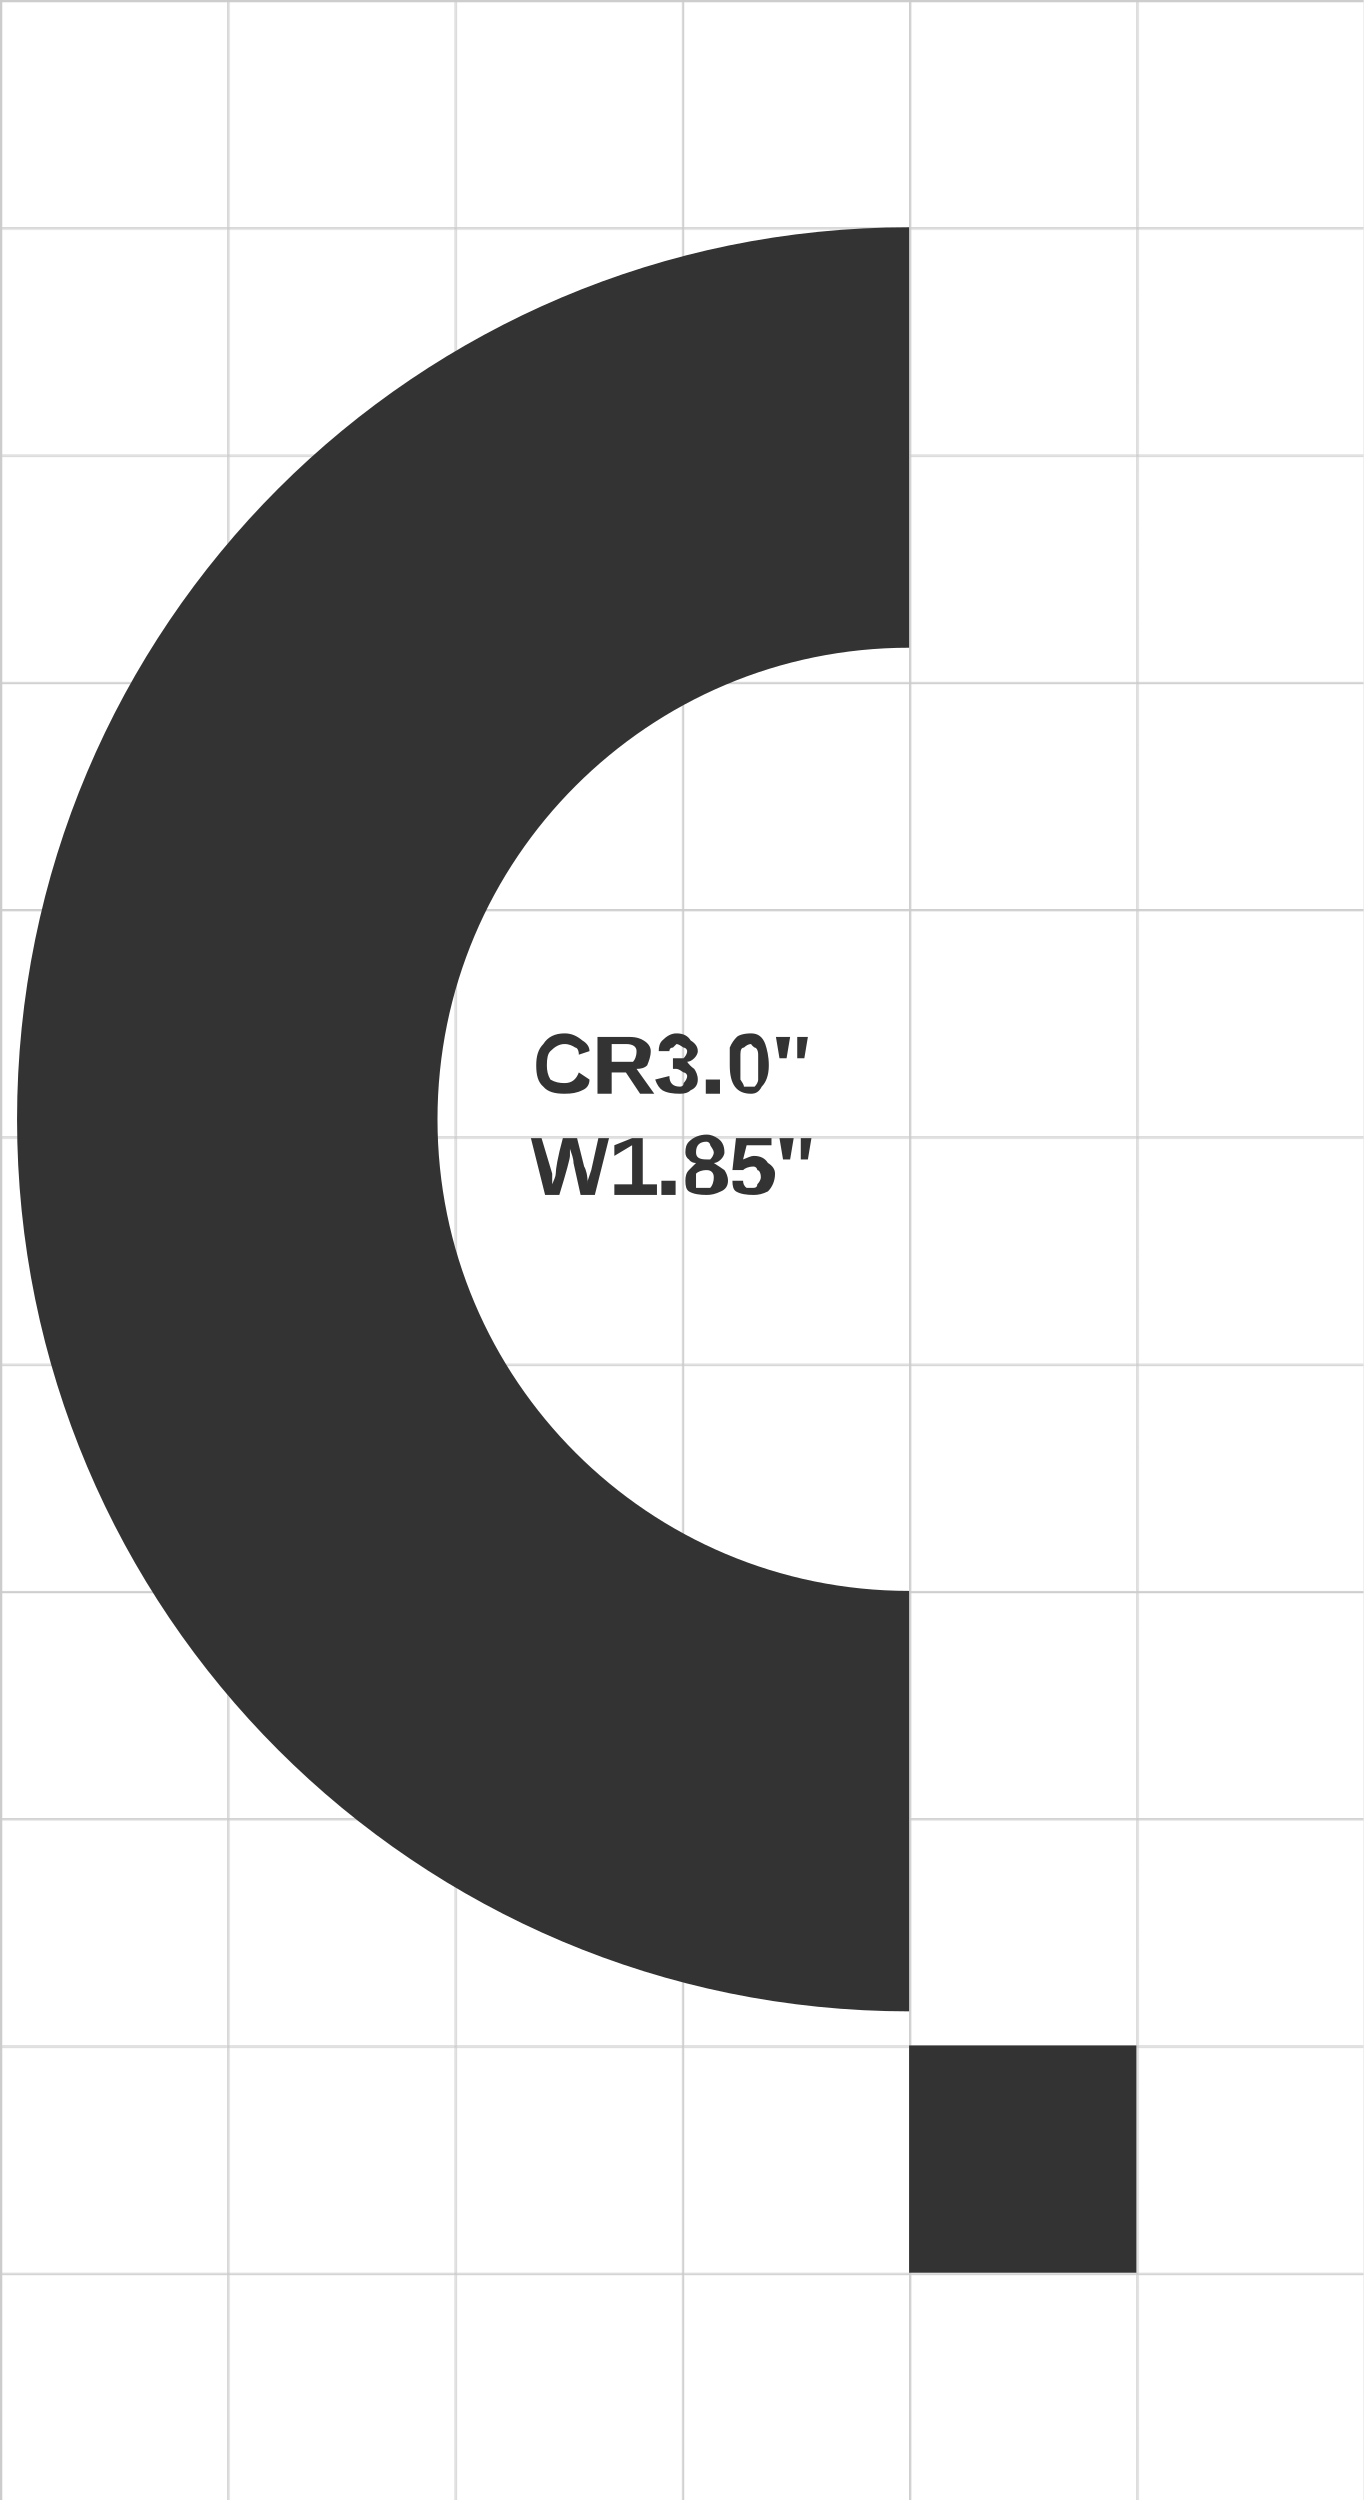
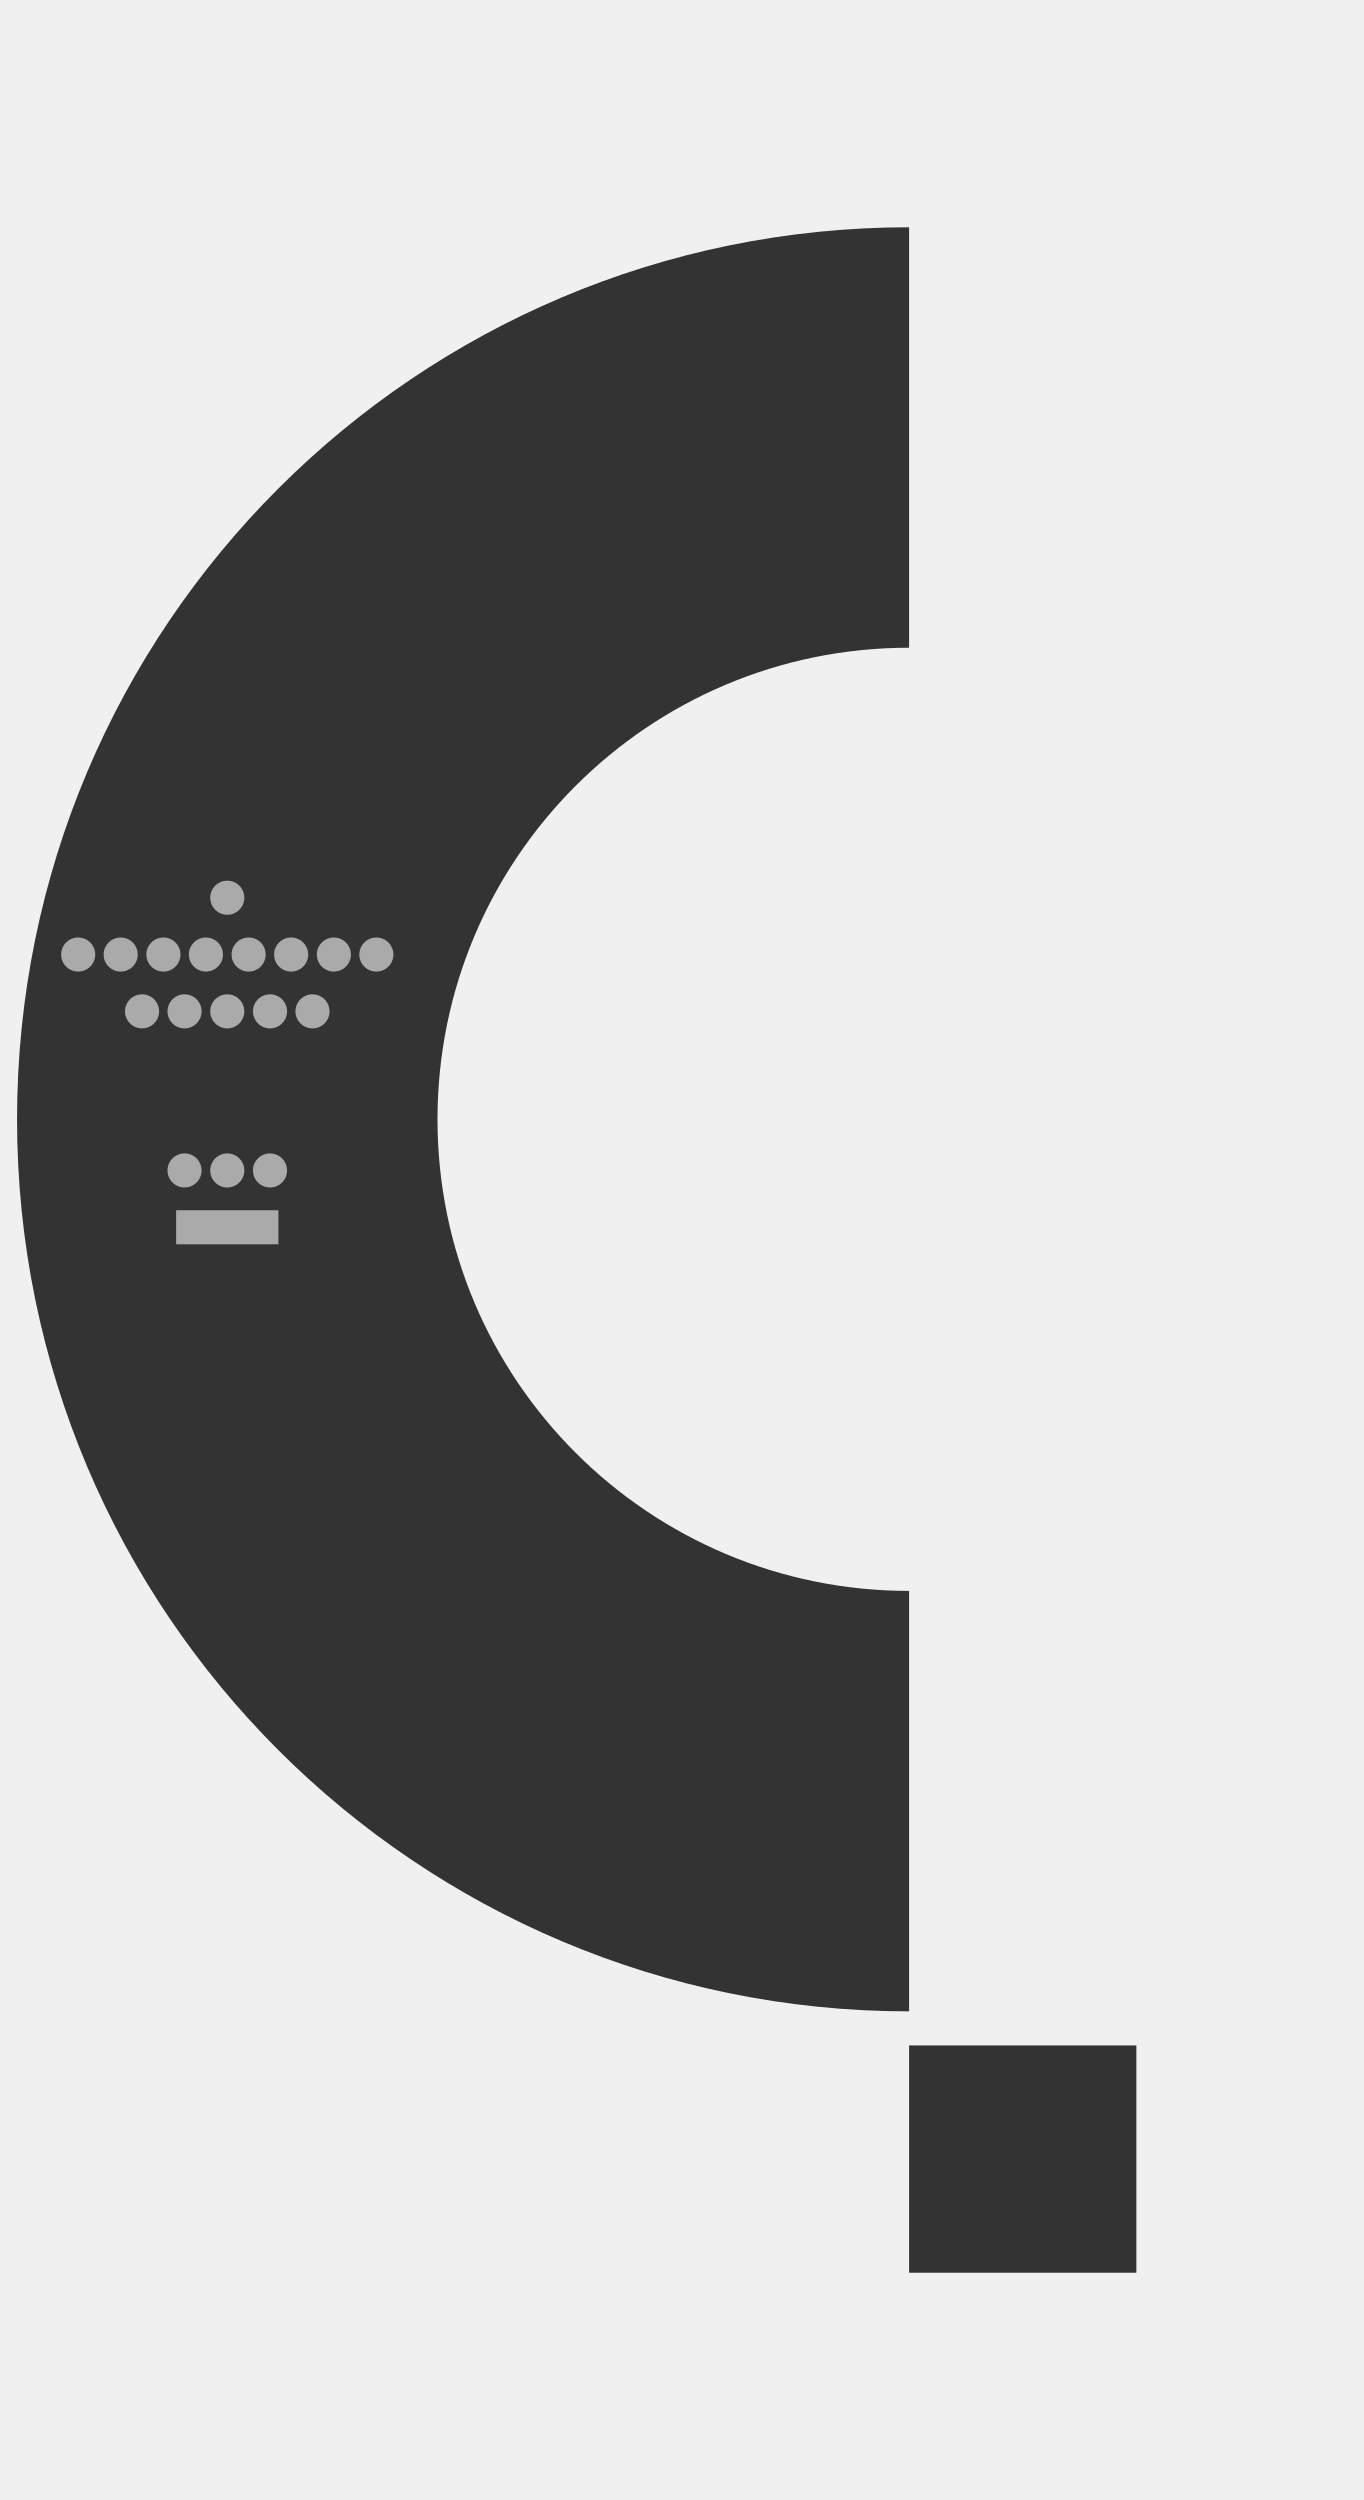
- <svg xmlns="http://www.w3.org/2000/svg" width="6in" height="11in" viewBox="0 0 6 11">
+ <svg xmlns="http://www.w3.org/2000/svg" width="576" height="1056" viewBox="0 0 6 11">
  <style>
  .channel { fill: #333333; stroke: none; }
-   .label { font-family: Arial, sans-serif; font-size: 0.18px; fill: #333; }
</style>
-   <rect width="100%" height="100%" fill="white" />
-   <defs>
-     <pattern id="background-grid" width="1.0" height="1.0" patternUnits="userSpaceOnUse">
-       <path d="M 1.0 0 L 0 0 0 1.0" fill="none" stroke="#CCCCCC" stroke-width="0.02" />
-     </pattern>
-   </defs>
-   <rect x="0" y="0" width="6" height="11" fill="url(#background-grid)" />
  <path d="M 4 8.85 A 3.925 3.925 0 1 1 4 1 L 4 2.85 A 2.075 2.075 0 1 0 4 7 Z" class="channel" />
-   <text x="2.962" y="4.813" style="font-family: Arial, sans-serif; font-size: 0.373px; fill: #333; font-weight: bold;" text-anchor="middle">CR3.0"</text>
-   <text x="2.962" y="5.261" style="font-family: Arial, sans-serif; font-size: 0.373px; fill: #333; font-weight: bold;" text-anchor="middle">W1.85"</text>
+   <g id="labels">
+     <circle cx="1" cy="3.95" r="0.075" fill="#AAAAAA" />
+     <circle cx="0.344" cy="4.2" r="0.075" fill="#AAAAAA" />
+     <circle cx="0.531" cy="4.2" r="0.075" fill="#AAAAAA" />
+     <circle cx="0.719" cy="4.2" r="0.075" fill="#AAAAAA" />
+     <circle cx="0.906" cy="4.2" r="0.075" fill="#AAAAAA" />
+     <circle cx="1.094" cy="4.2" r="0.075" fill="#AAAAAA" />
+     <circle cx="1.281" cy="4.2" r="0.075" fill="#AAAAAA" />
+     <circle cx="1.469" cy="4.2" r="0.075" fill="#AAAAAA" />
+     <circle cx="1.656" cy="4.2" r="0.075" fill="#AAAAAA" />
+     <circle cx="0.625" cy="4.45" r="0.075" fill="#AAAAAA" />
+     <circle cx="0.812" cy="4.45" r="0.075" fill="#AAAAAA" />
+     <circle cx="1" cy="4.45" r="0.075" fill="#AAAAAA" />
+     <circle cx="1.188" cy="4.45" r="0.075" fill="#AAAAAA" />
+     <circle cx="1.375" cy="4.45" r="0.075" fill="#AAAAAA" />
+     <circle cx="0.812" cy="5.15" r="0.075" fill="#AAAAAA" />
+     <circle cx="1" cy="5.15" r="0.075" fill="#AAAAAA" />
+     <circle cx="1.188" cy="5.15" r="0.075" fill="#AAAAAA" />
+     <rect x="0.775" y="5.325" width="0.45" height="0.15" fill="#AAAAAA" />
+   </g>
  <rect x="4" y="9" width="1" height="1" class="channel" />
</svg>
